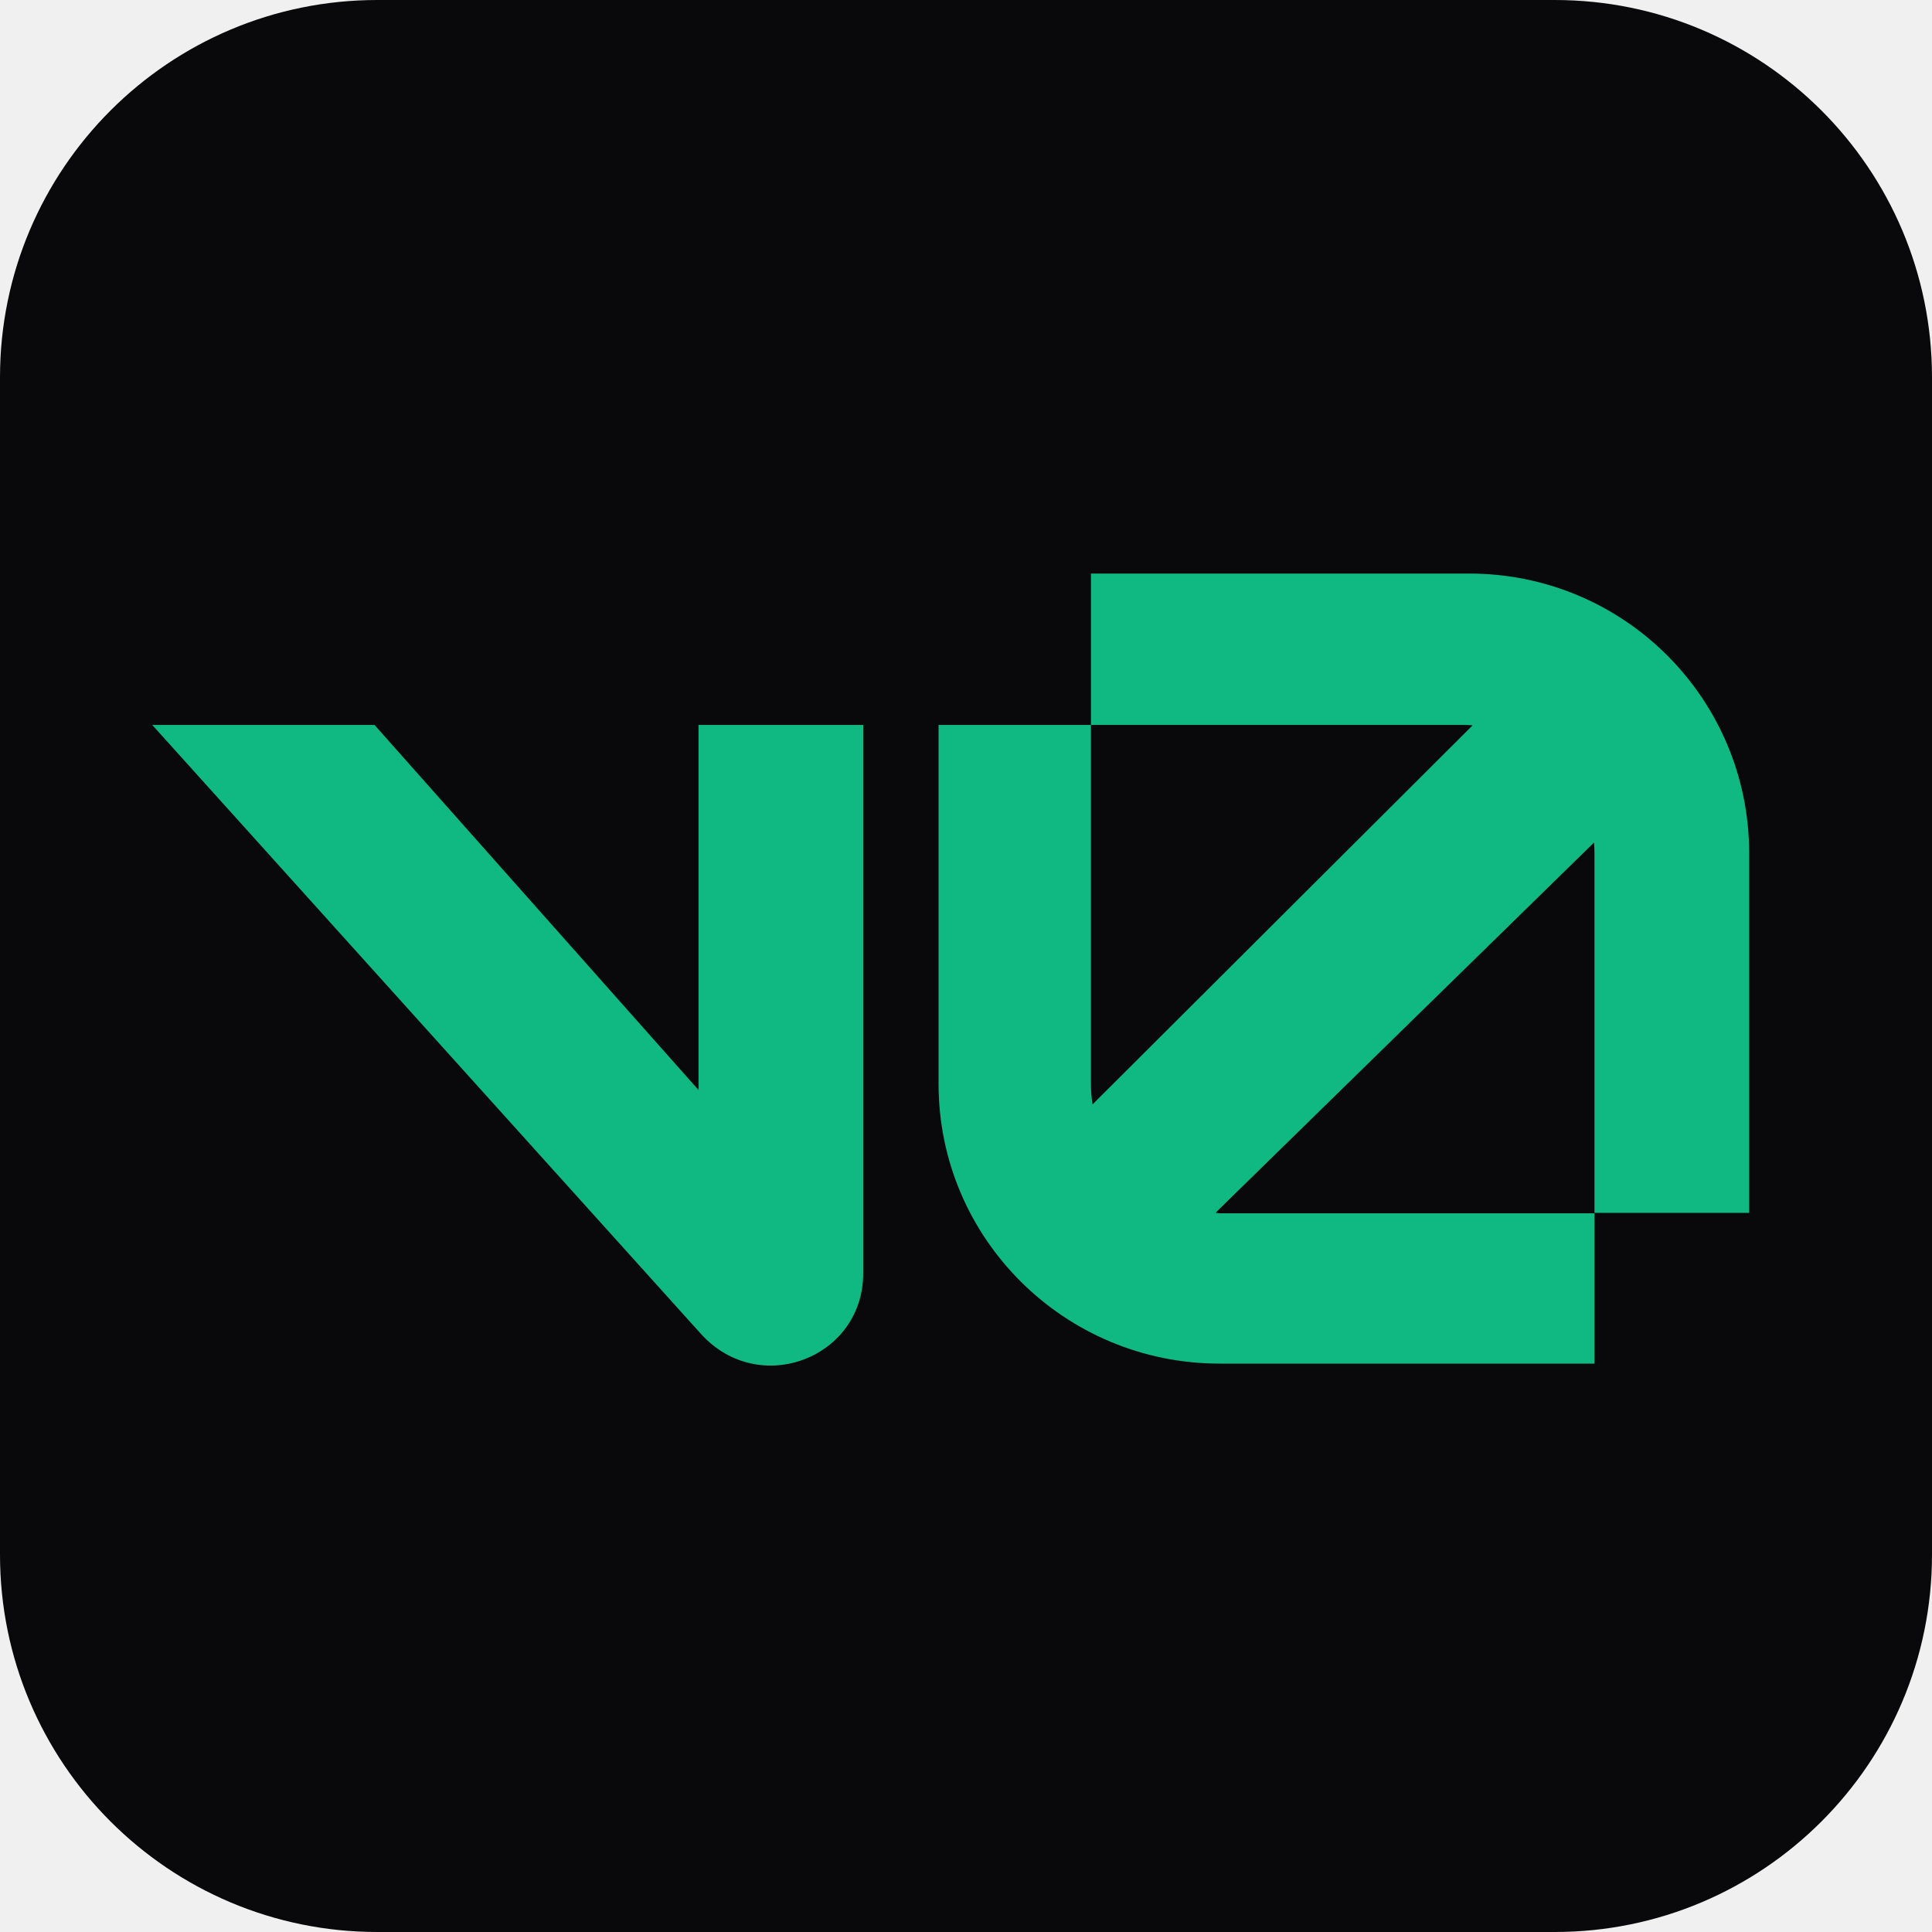
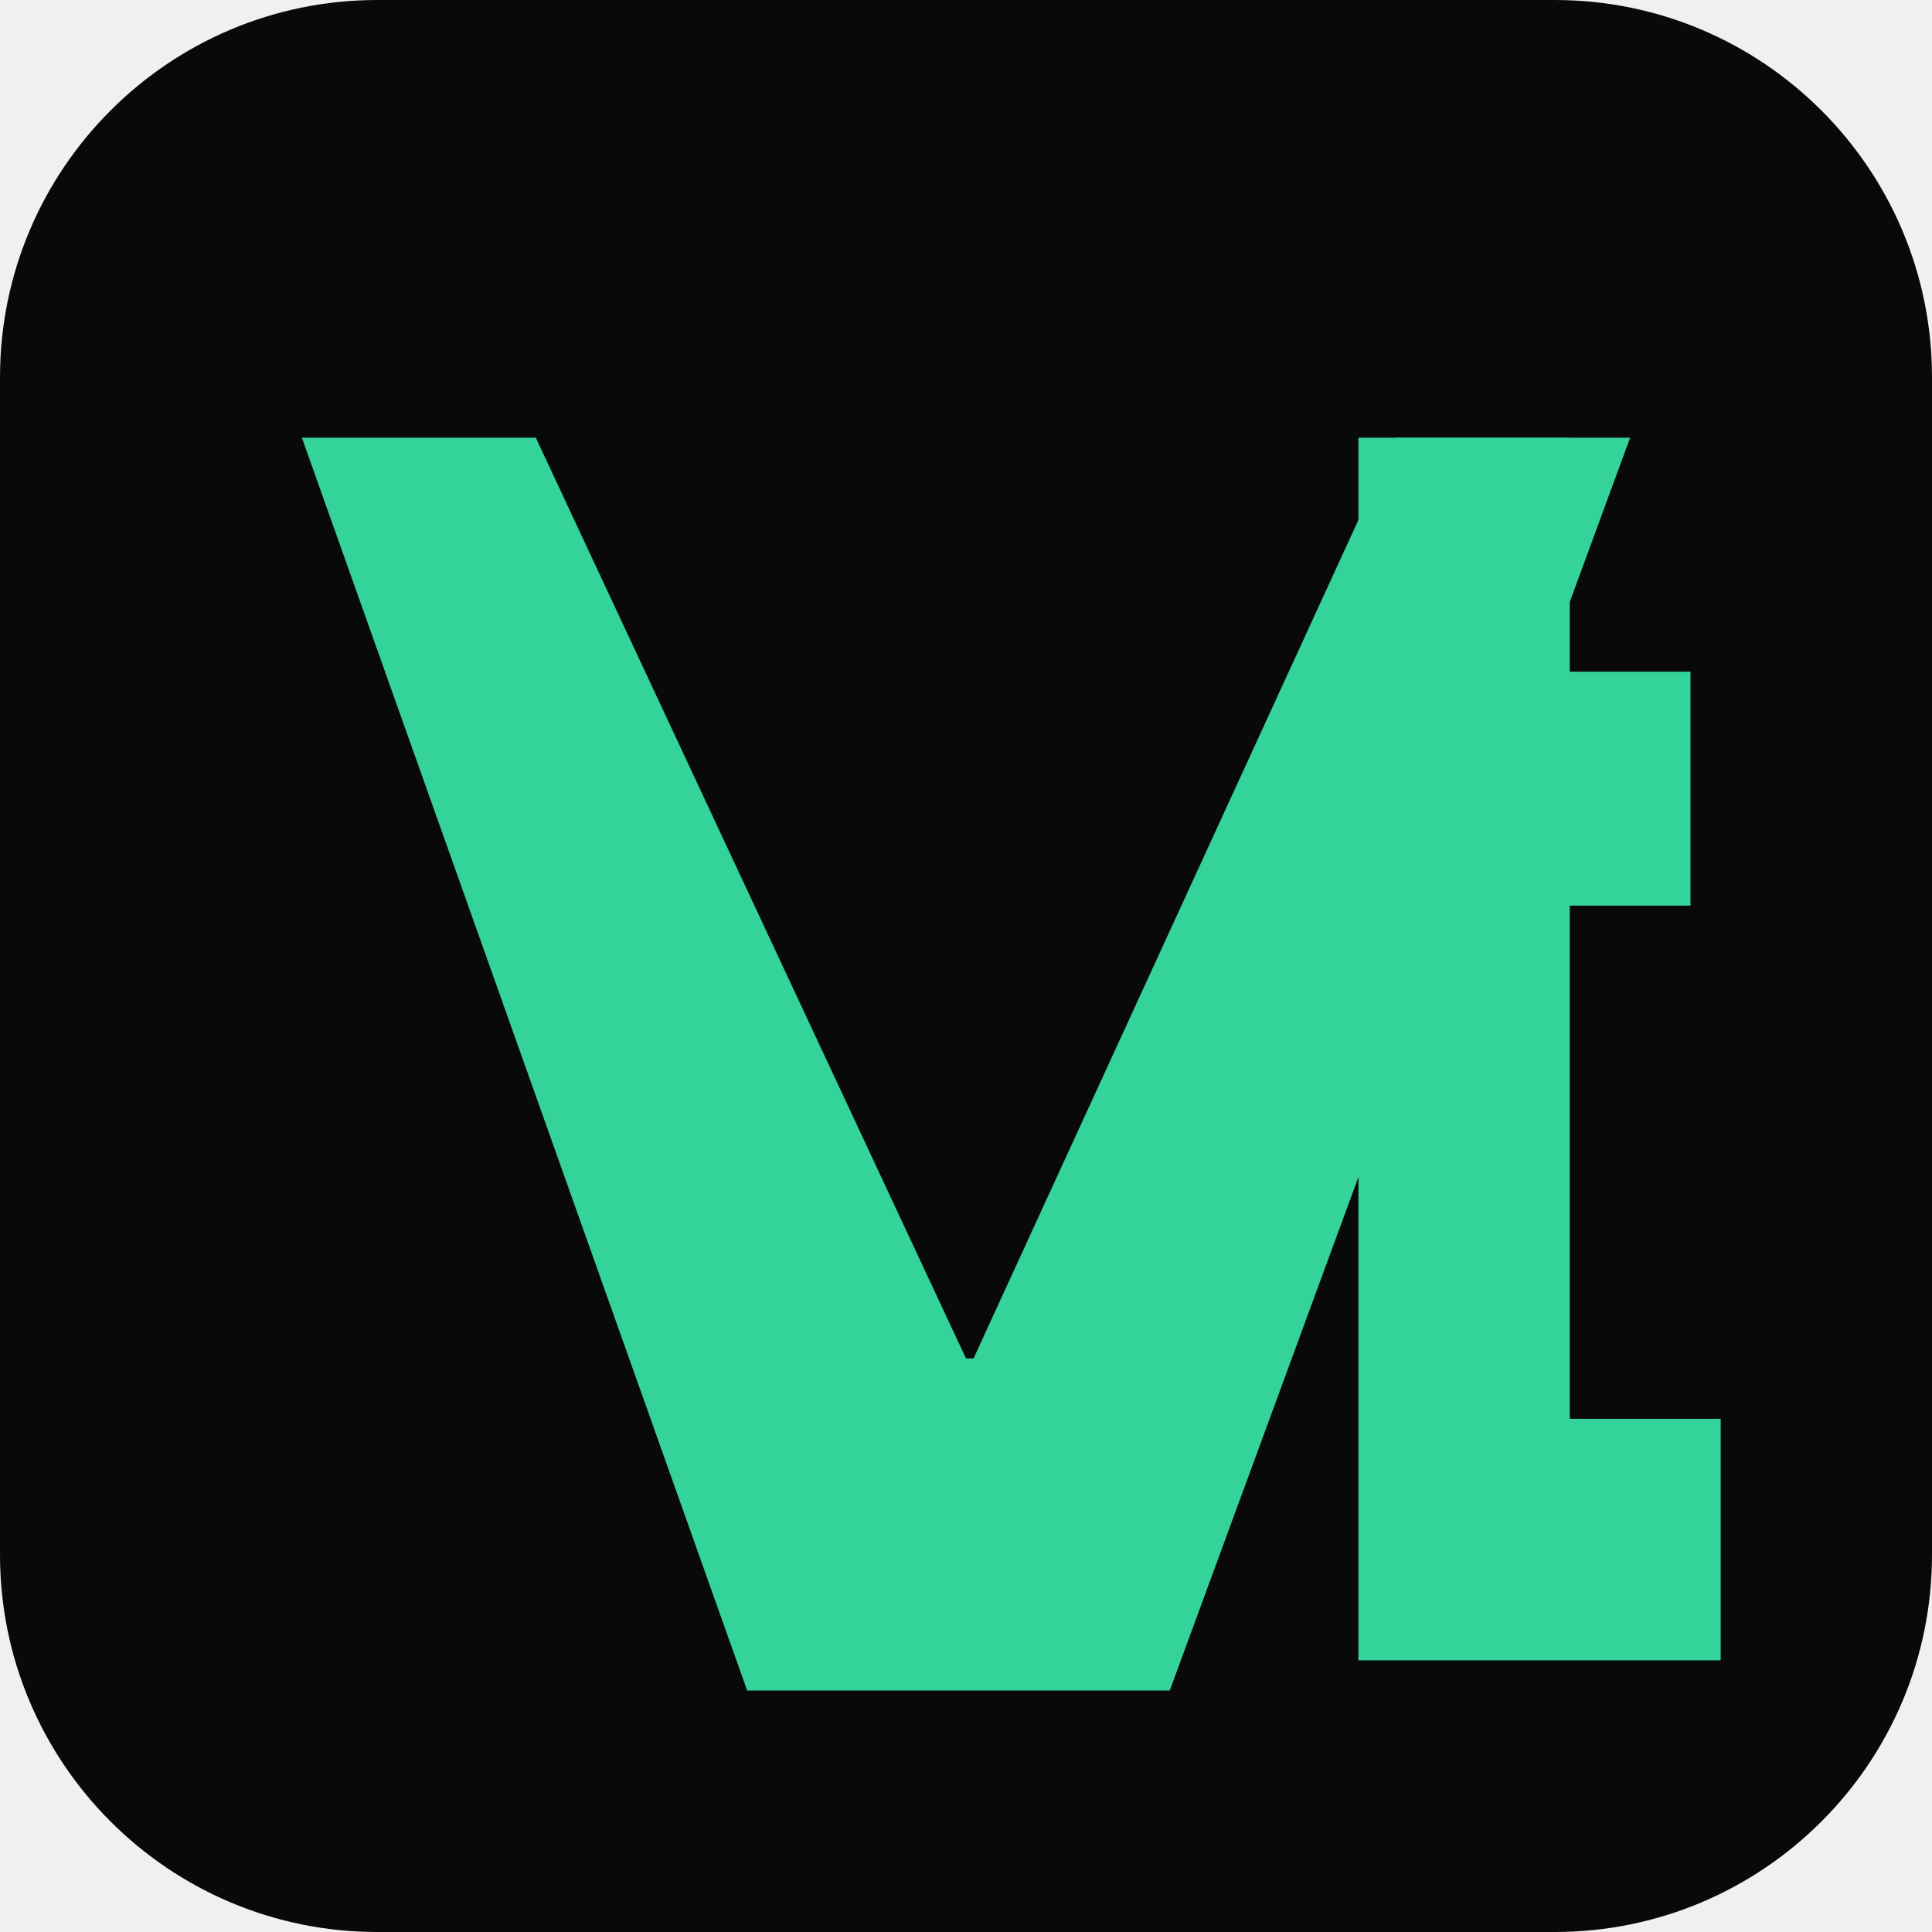
<svg xmlns="http://www.w3.org/2000/svg" width="512" height="512" viewBox="0 0 512 512" fill="none">
  <rect width="512" height="512" rx="100" fill="#09090B" />
-   <g clip-path="url(#clip)">
-     <path d="M289.11 152H389.37C430.39 152 463.55 185.16 463.55 226.18V321.43H422.55V226.18C422.55 225.21 422.51 224.24 422.43 223.28L322.17 321.35C322.5 321.46 322.84 321.53 323.18 321.53H422.55V361.37H323.18C282.16 361.37 248.73 328.27 248.73 287.25V192.11H289.11V287.25C289.11 289.08 289.25 290.89 289.53 292.68L390.26 192.22C389.39 192.15 388.5 192.11 387.61 192.11H289.11V152Z" fill="#10B981" />
-     <path d="M185.76 353.5L40.34 192.11H99.24L185.12 288.87V192.11H228.76V337.47C228.76 359.87 201.16 370.52 185.76 353.5Z" fill="#10B981" />
+   <g fill="#34D399">
+     <path d="M80 116H142L256 360H258L370 116H432L310 448H198Z" />
+     <path d="M360 116H416V178H448V240H416V376H456V440H360Z" />
  </g>
-   <defs>
-     <clipPath id="clip">
-       <rect width="512" height="512" fill="white" />
-     </clipPath>
-   </defs>
</svg>
